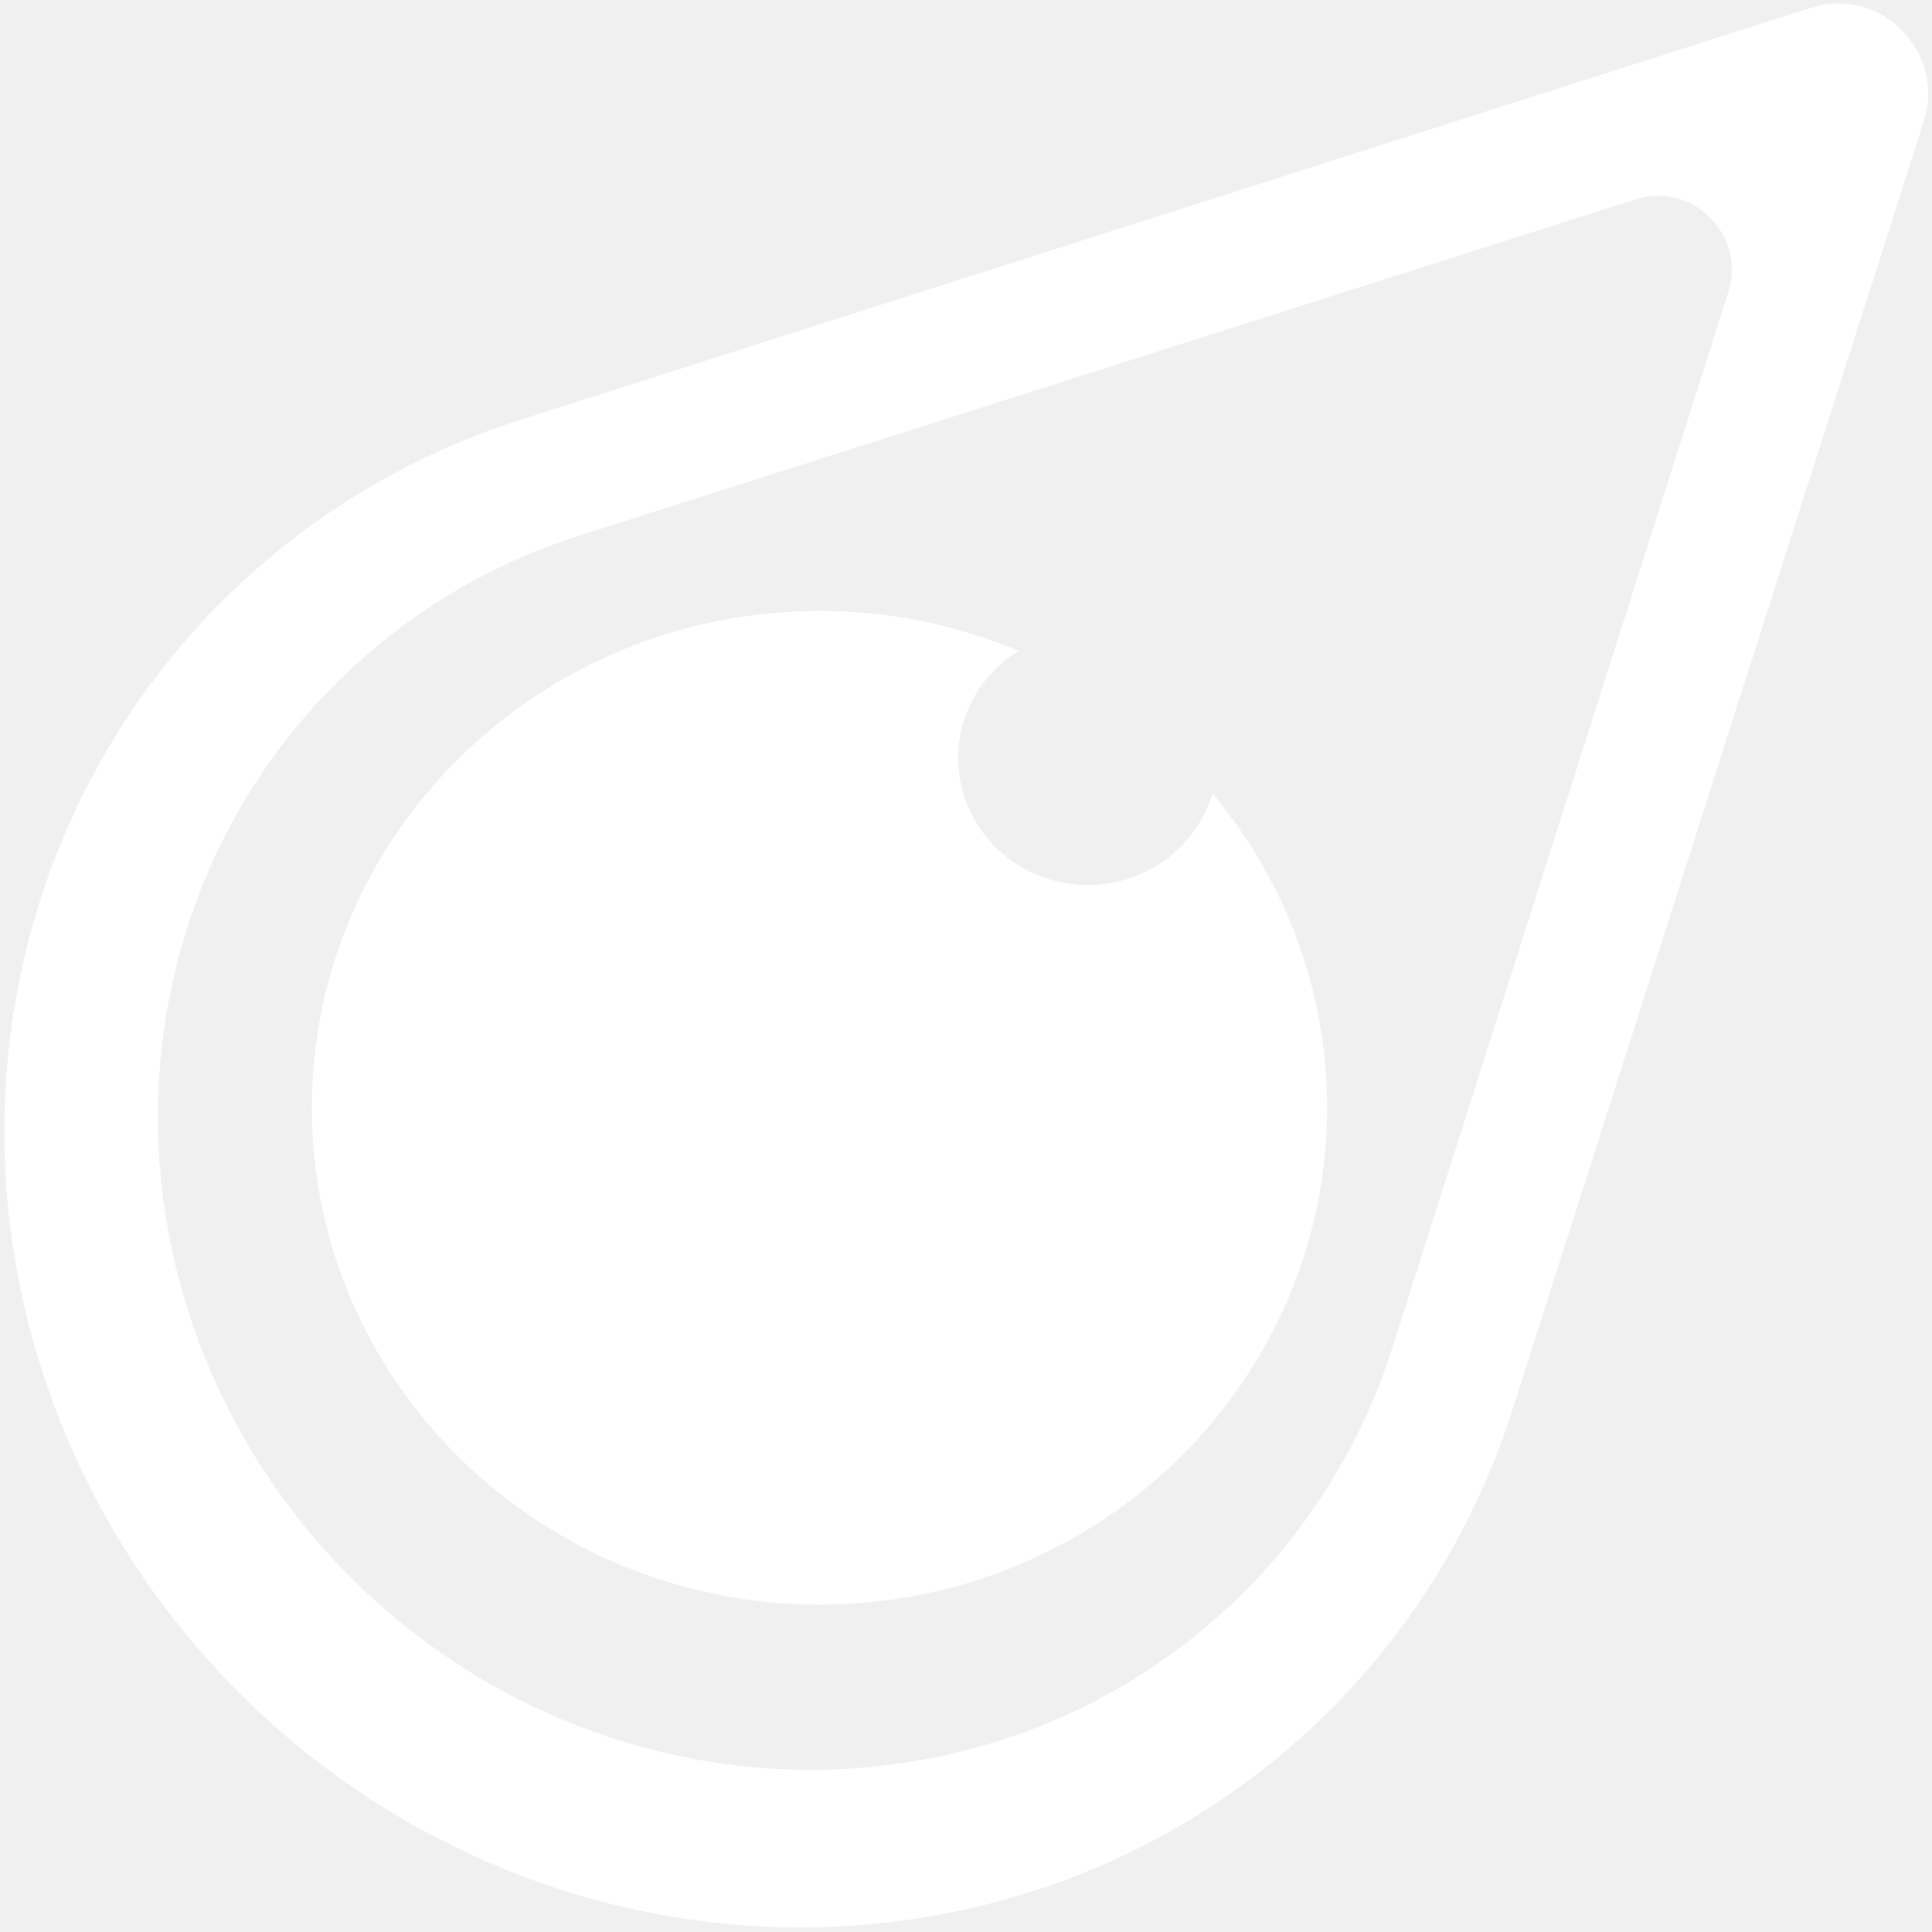
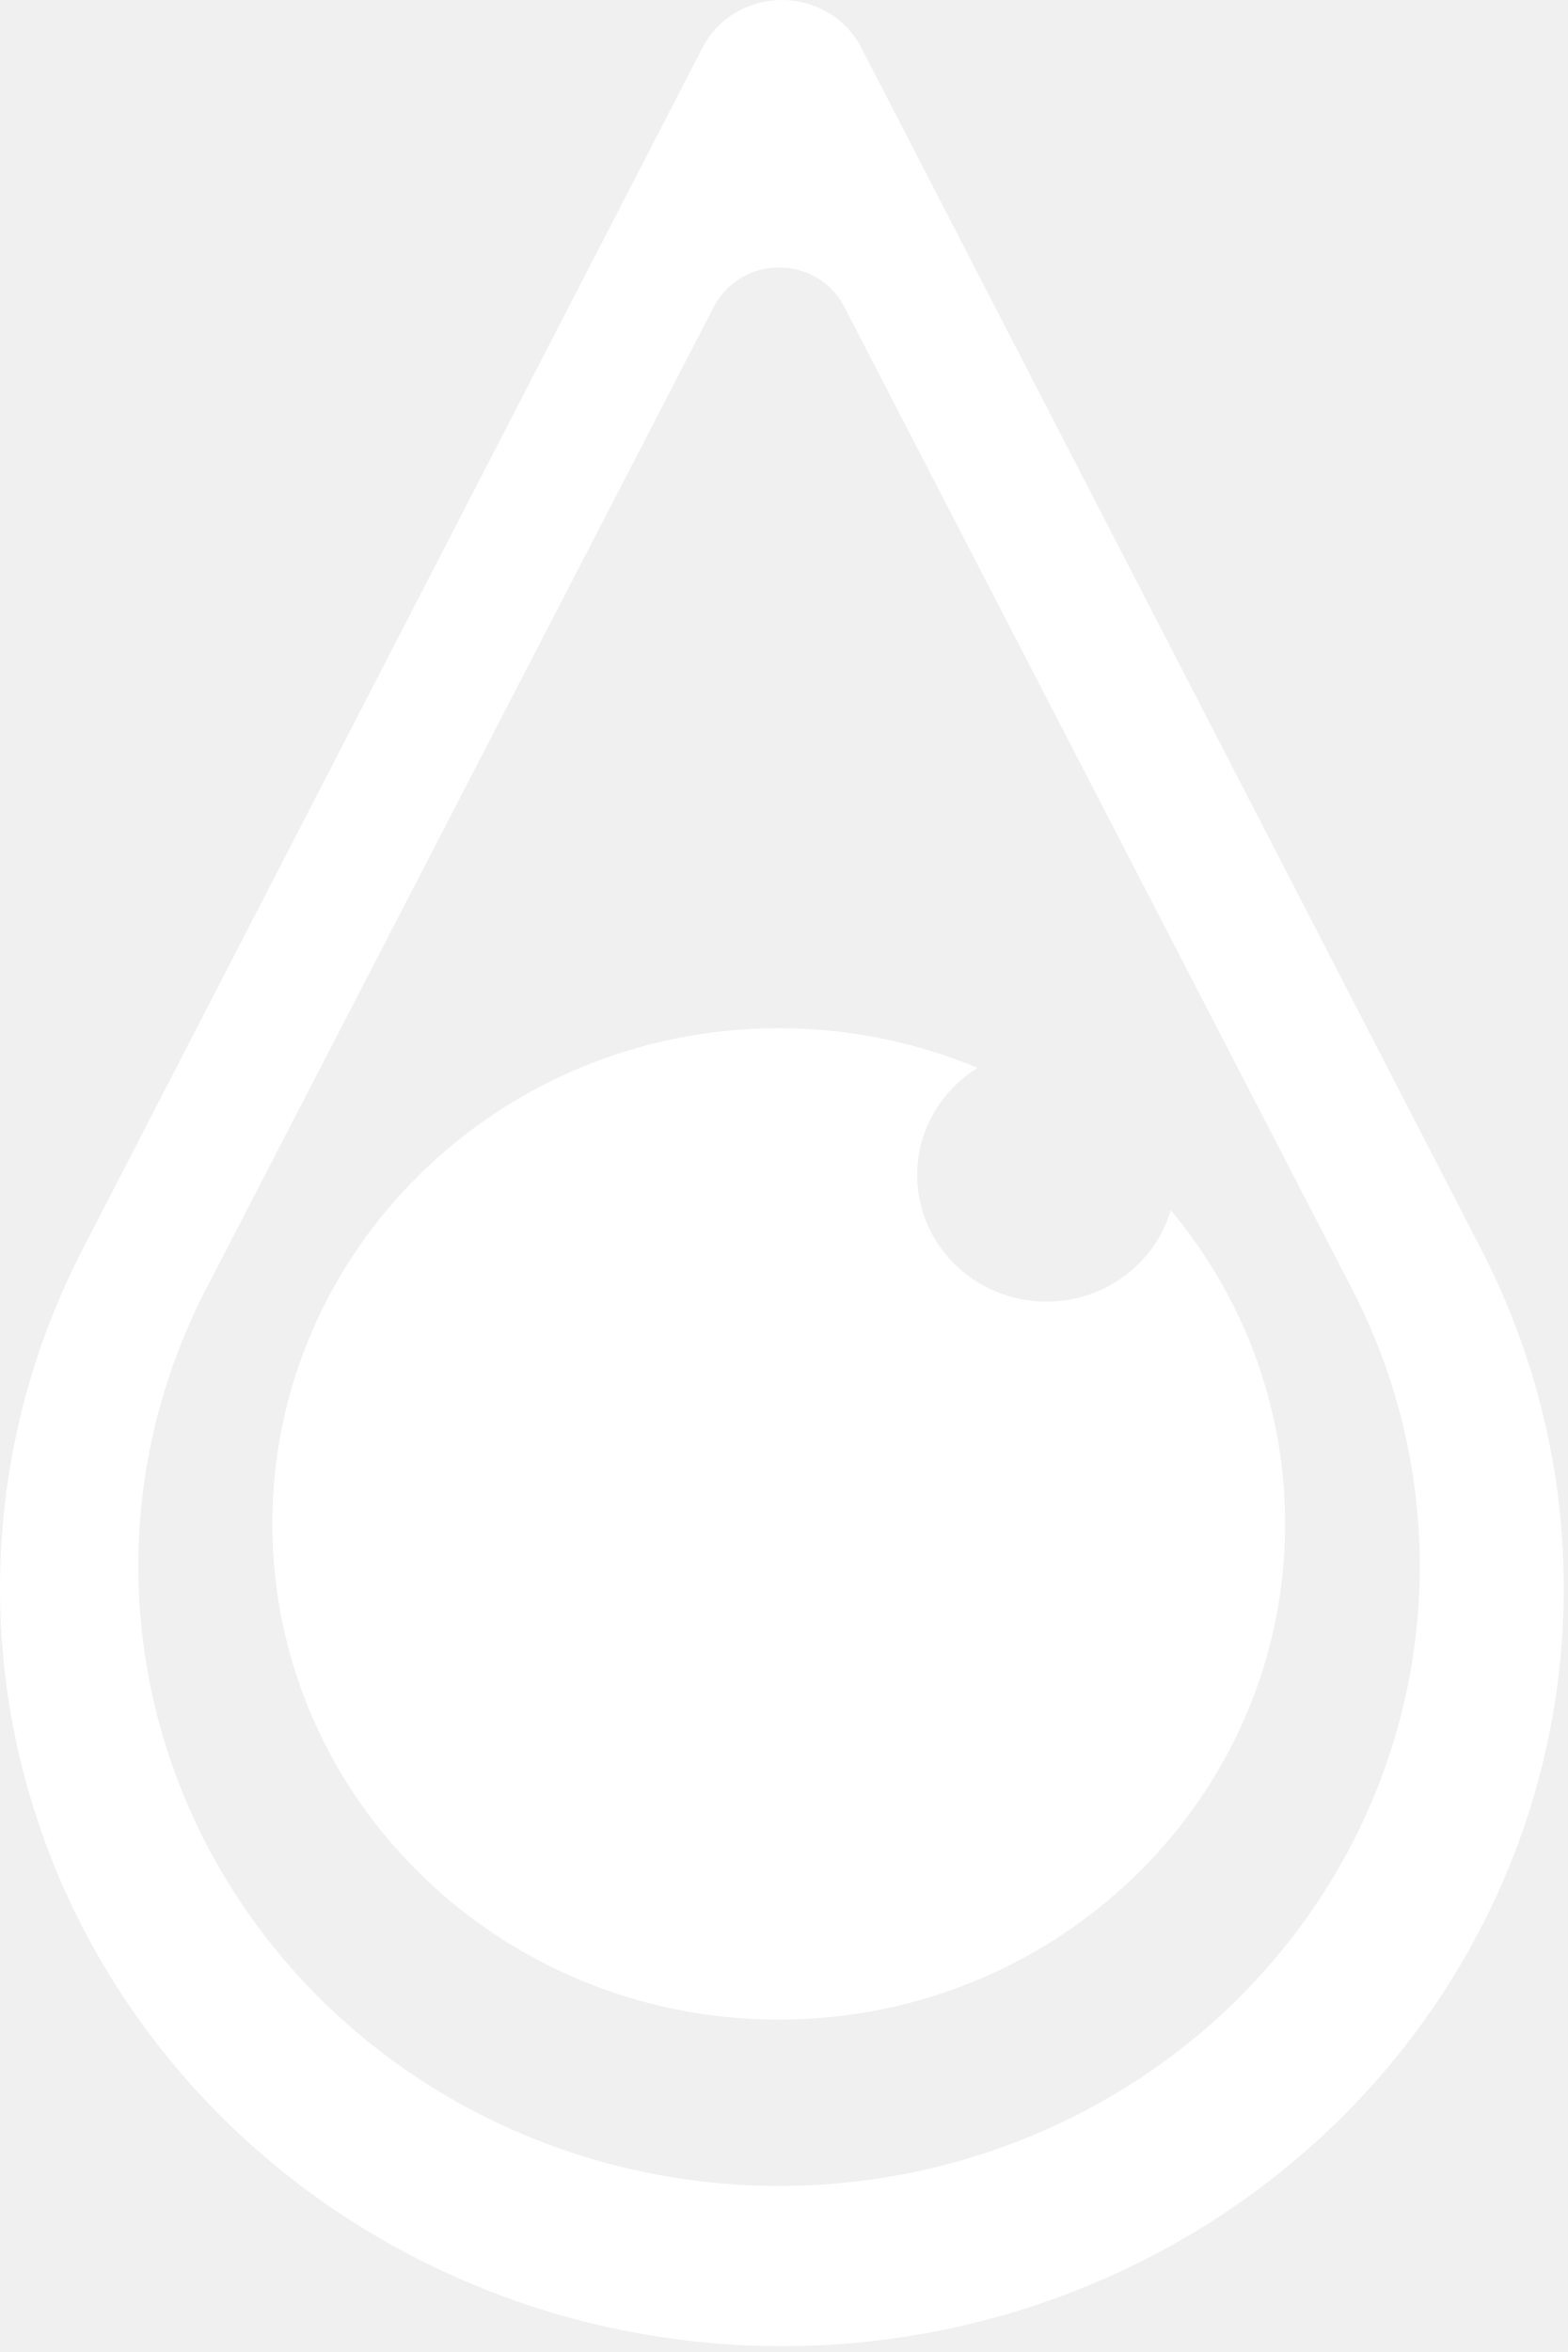
- <svg xmlns="http://www.w3.org/2000/svg" width="209" height="209" viewBox="0 0 209 209" fill="none">
-   <path fill-rule="evenodd" clip-rule="evenodd" d="M168.365 137.617L163.562 152.662C154.845 179.964 132.464 200.359 104.411 206.563C76.359 212.767 46.636 203.895 25.857 183.116C5.078 162.337 -3.794 132.613 2.41 104.561C8.614 76.509 29.009 54.128 56.311 45.411L71.356 40.608L196 0.812C199.383 -0.268 203.147 0.676 205.722 3.251C208.297 5.826 209.241 9.59 208.16 12.973L168.365 137.617ZM154.535 133.496L150.616 145.808C143.504 168.15 125.201 184.825 102.243 189.879C79.285 194.933 54.947 187.645 37.919 170.617C20.892 153.59 13.604 129.251 18.658 106.294C23.712 83.336 40.387 65.033 62.729 57.921L75.04 54.002L177.037 21.534C179.806 20.653 182.888 21.429 184.998 23.539C187.108 25.649 187.884 28.731 187.002 31.5L154.535 133.496ZM110.203 70.396C103.585 67.626 96.299 66.093 88.65 66.093C58.339 66.093 33.738 90.171 33.738 119.837C33.738 149.504 58.339 173.582 88.65 173.582C118.962 173.582 143.563 149.504 143.563 119.837C143.563 106.938 138.912 95.095 131.162 85.829C129.47 91.55 124.075 95.737 117.686 95.737C109.943 95.737 103.658 89.587 103.658 82.008C103.658 77.122 106.271 72.829 110.203 70.396Z" fill="white" />
+ <svg xmlns="http://www.w3.org/2000/svg" width="170" height="255" viewBox="0 0 170 255" fill="none">
+   <path fill-rule="evenodd" clip-rule="evenodd" d="M153.385 121.426L160.627 135.461C173.769 160.93 172.364 191.177 156.915 215.4C141.466 239.623 114.175 254.367 84.789 254.367C55.403 254.367 28.112 239.623 12.663 215.4C-2.786 191.177 -4.19 160.93 8.952 135.461L16.193 121.426L76.19 5.15C77.819 1.994 81.148 0 84.789 0C88.431 0 91.76 1.994 93.388 5.15L153.385 121.426ZM140.692 128.292L146.626 139.769C157.395 160.595 156.245 185.329 143.585 205.136C130.925 224.943 108.561 237 84.481 237C60.4 237 38.037 224.943 25.377 205.136C12.717 185.329 11.566 160.595 22.335 139.769L28.27 128.292L77.434 33.211C78.769 30.63 81.497 29 84.481 29C87.465 29 90.193 30.63 91.527 33.211L140.692 128.292ZM105.999 115.779C99.381 113.01 92.095 111.476 84.446 111.476C54.134 111.476 29.533 135.554 29.533 165.221C29.533 194.888 54.134 218.965 84.446 218.965C114.758 218.965 139.359 194.888 139.359 165.221C139.359 152.321 134.708 140.478 126.958 131.212C125.266 136.934 119.871 141.121 113.482 141.121C105.739 141.121 99.454 134.97 99.454 127.392C99.454 122.505 102.067 118.212 105.999 115.779Z" fill="white" />
</svg>
